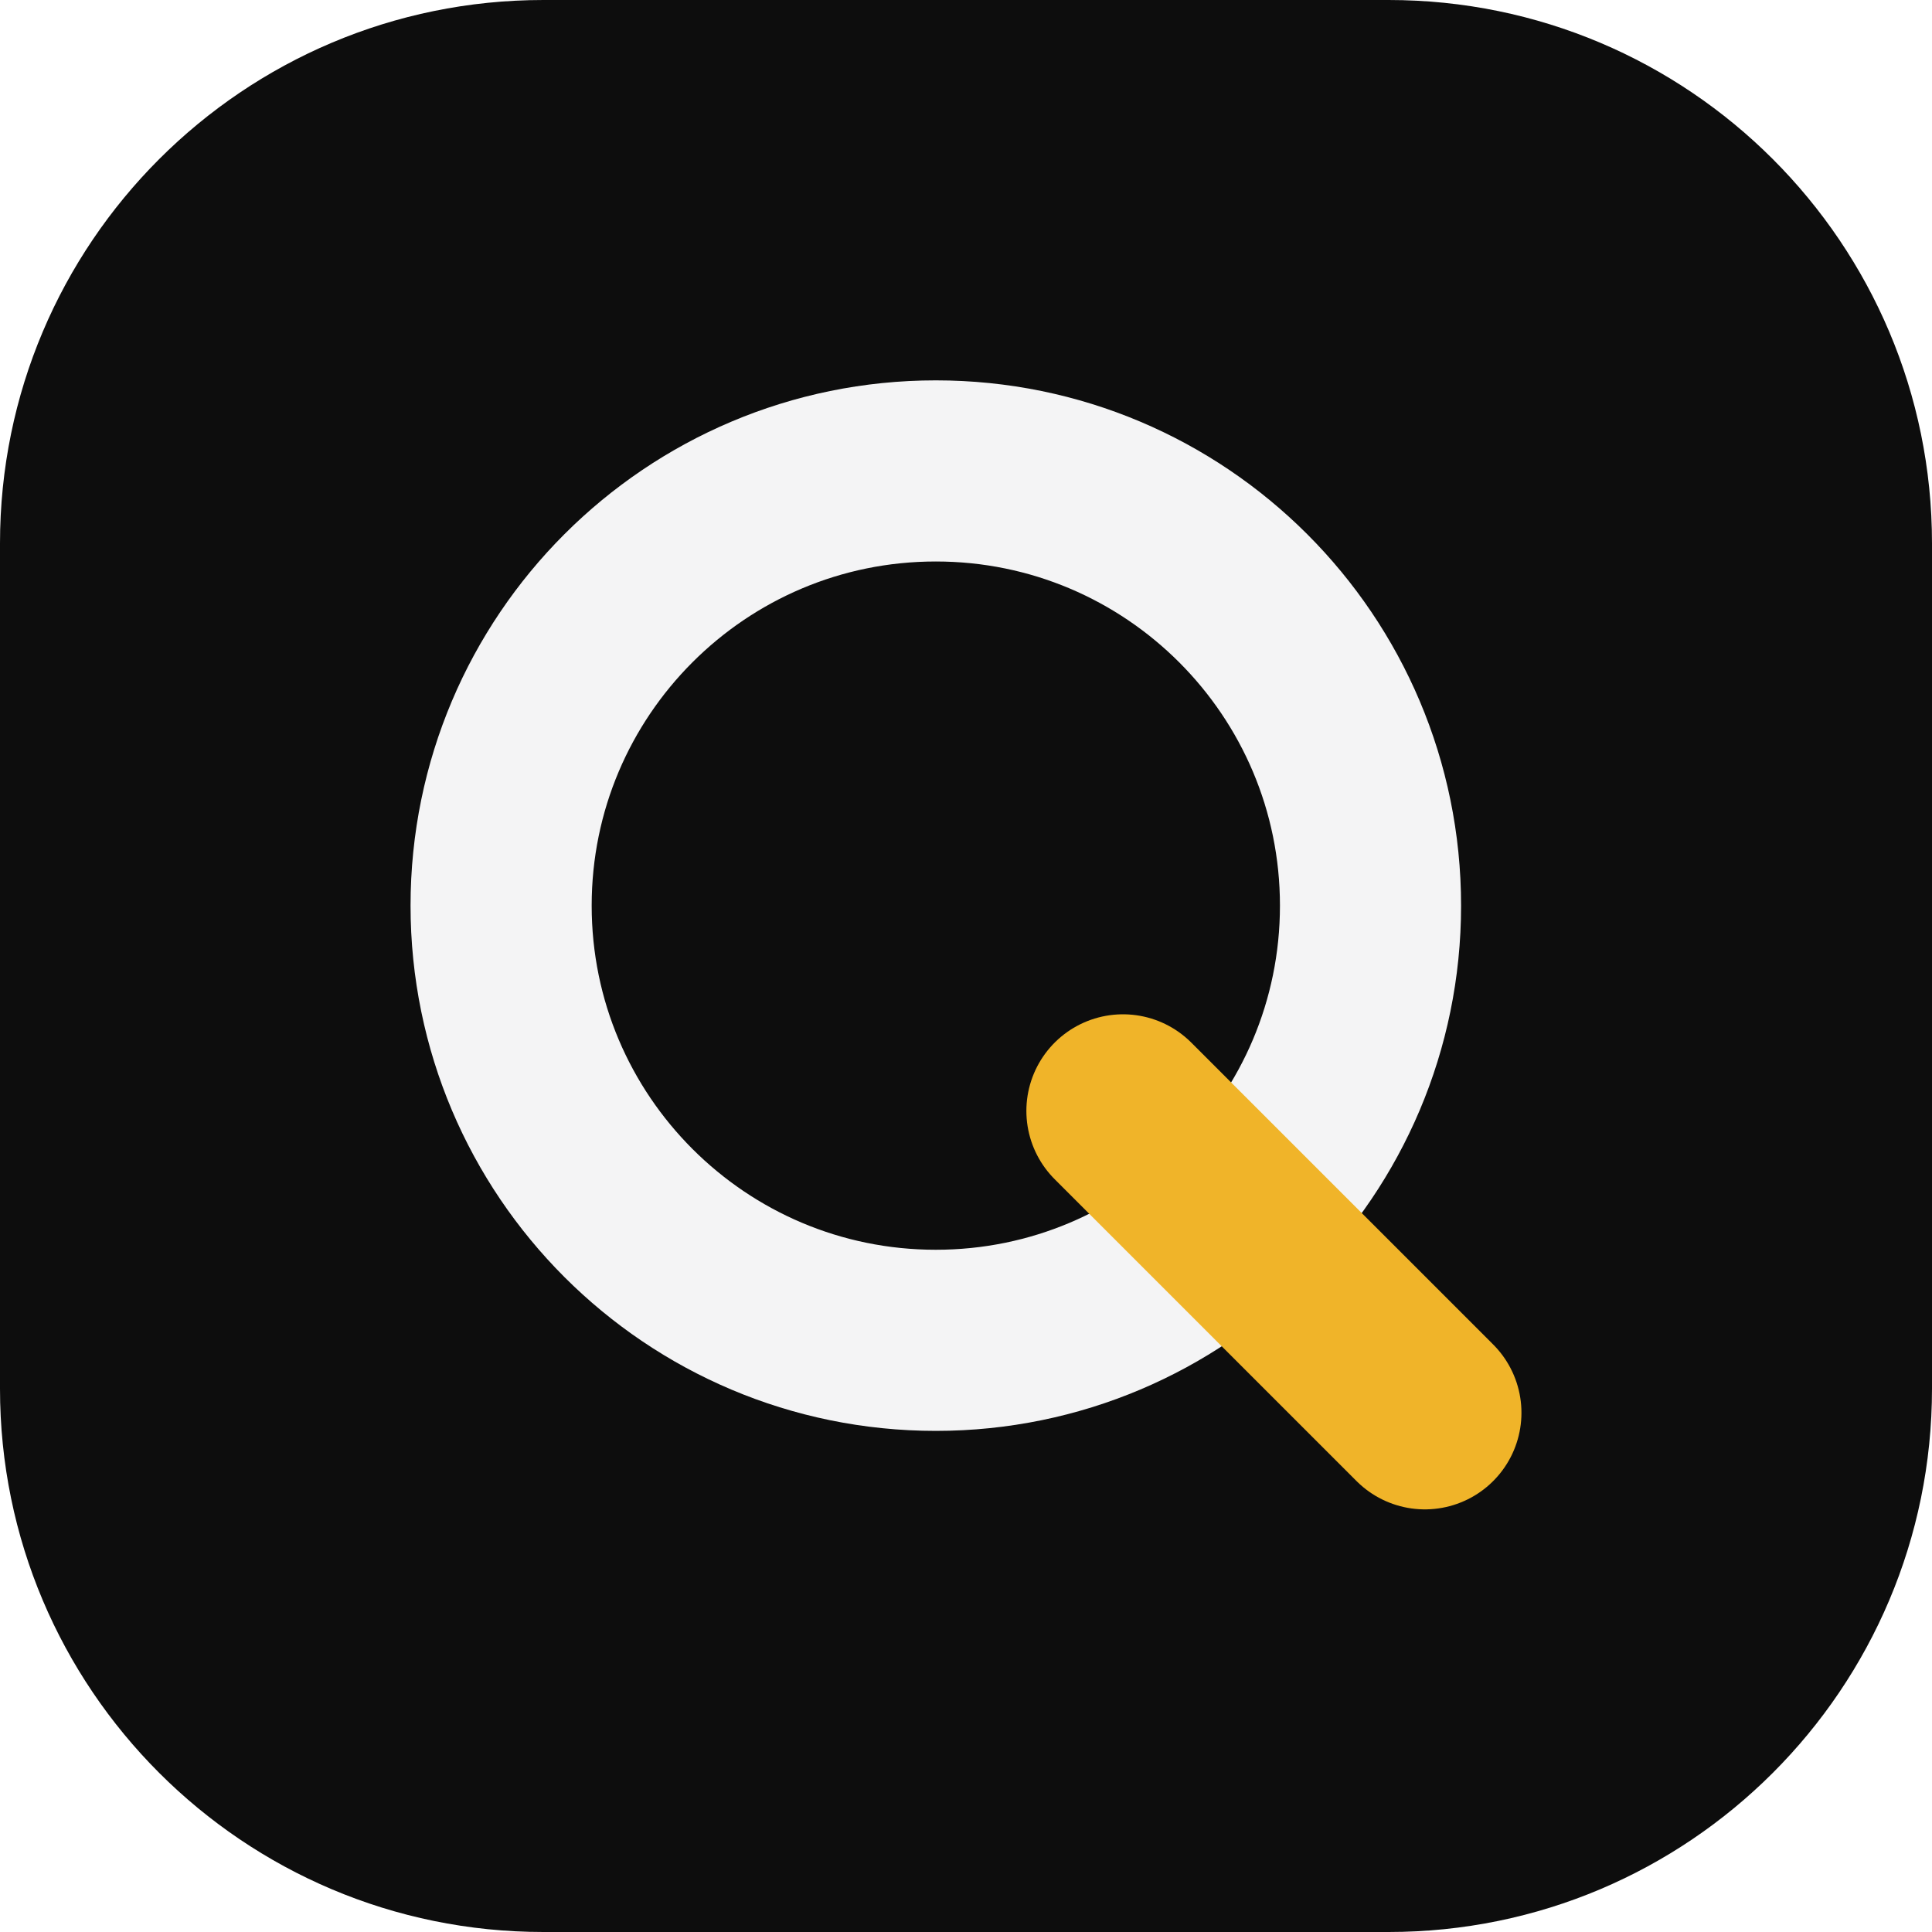
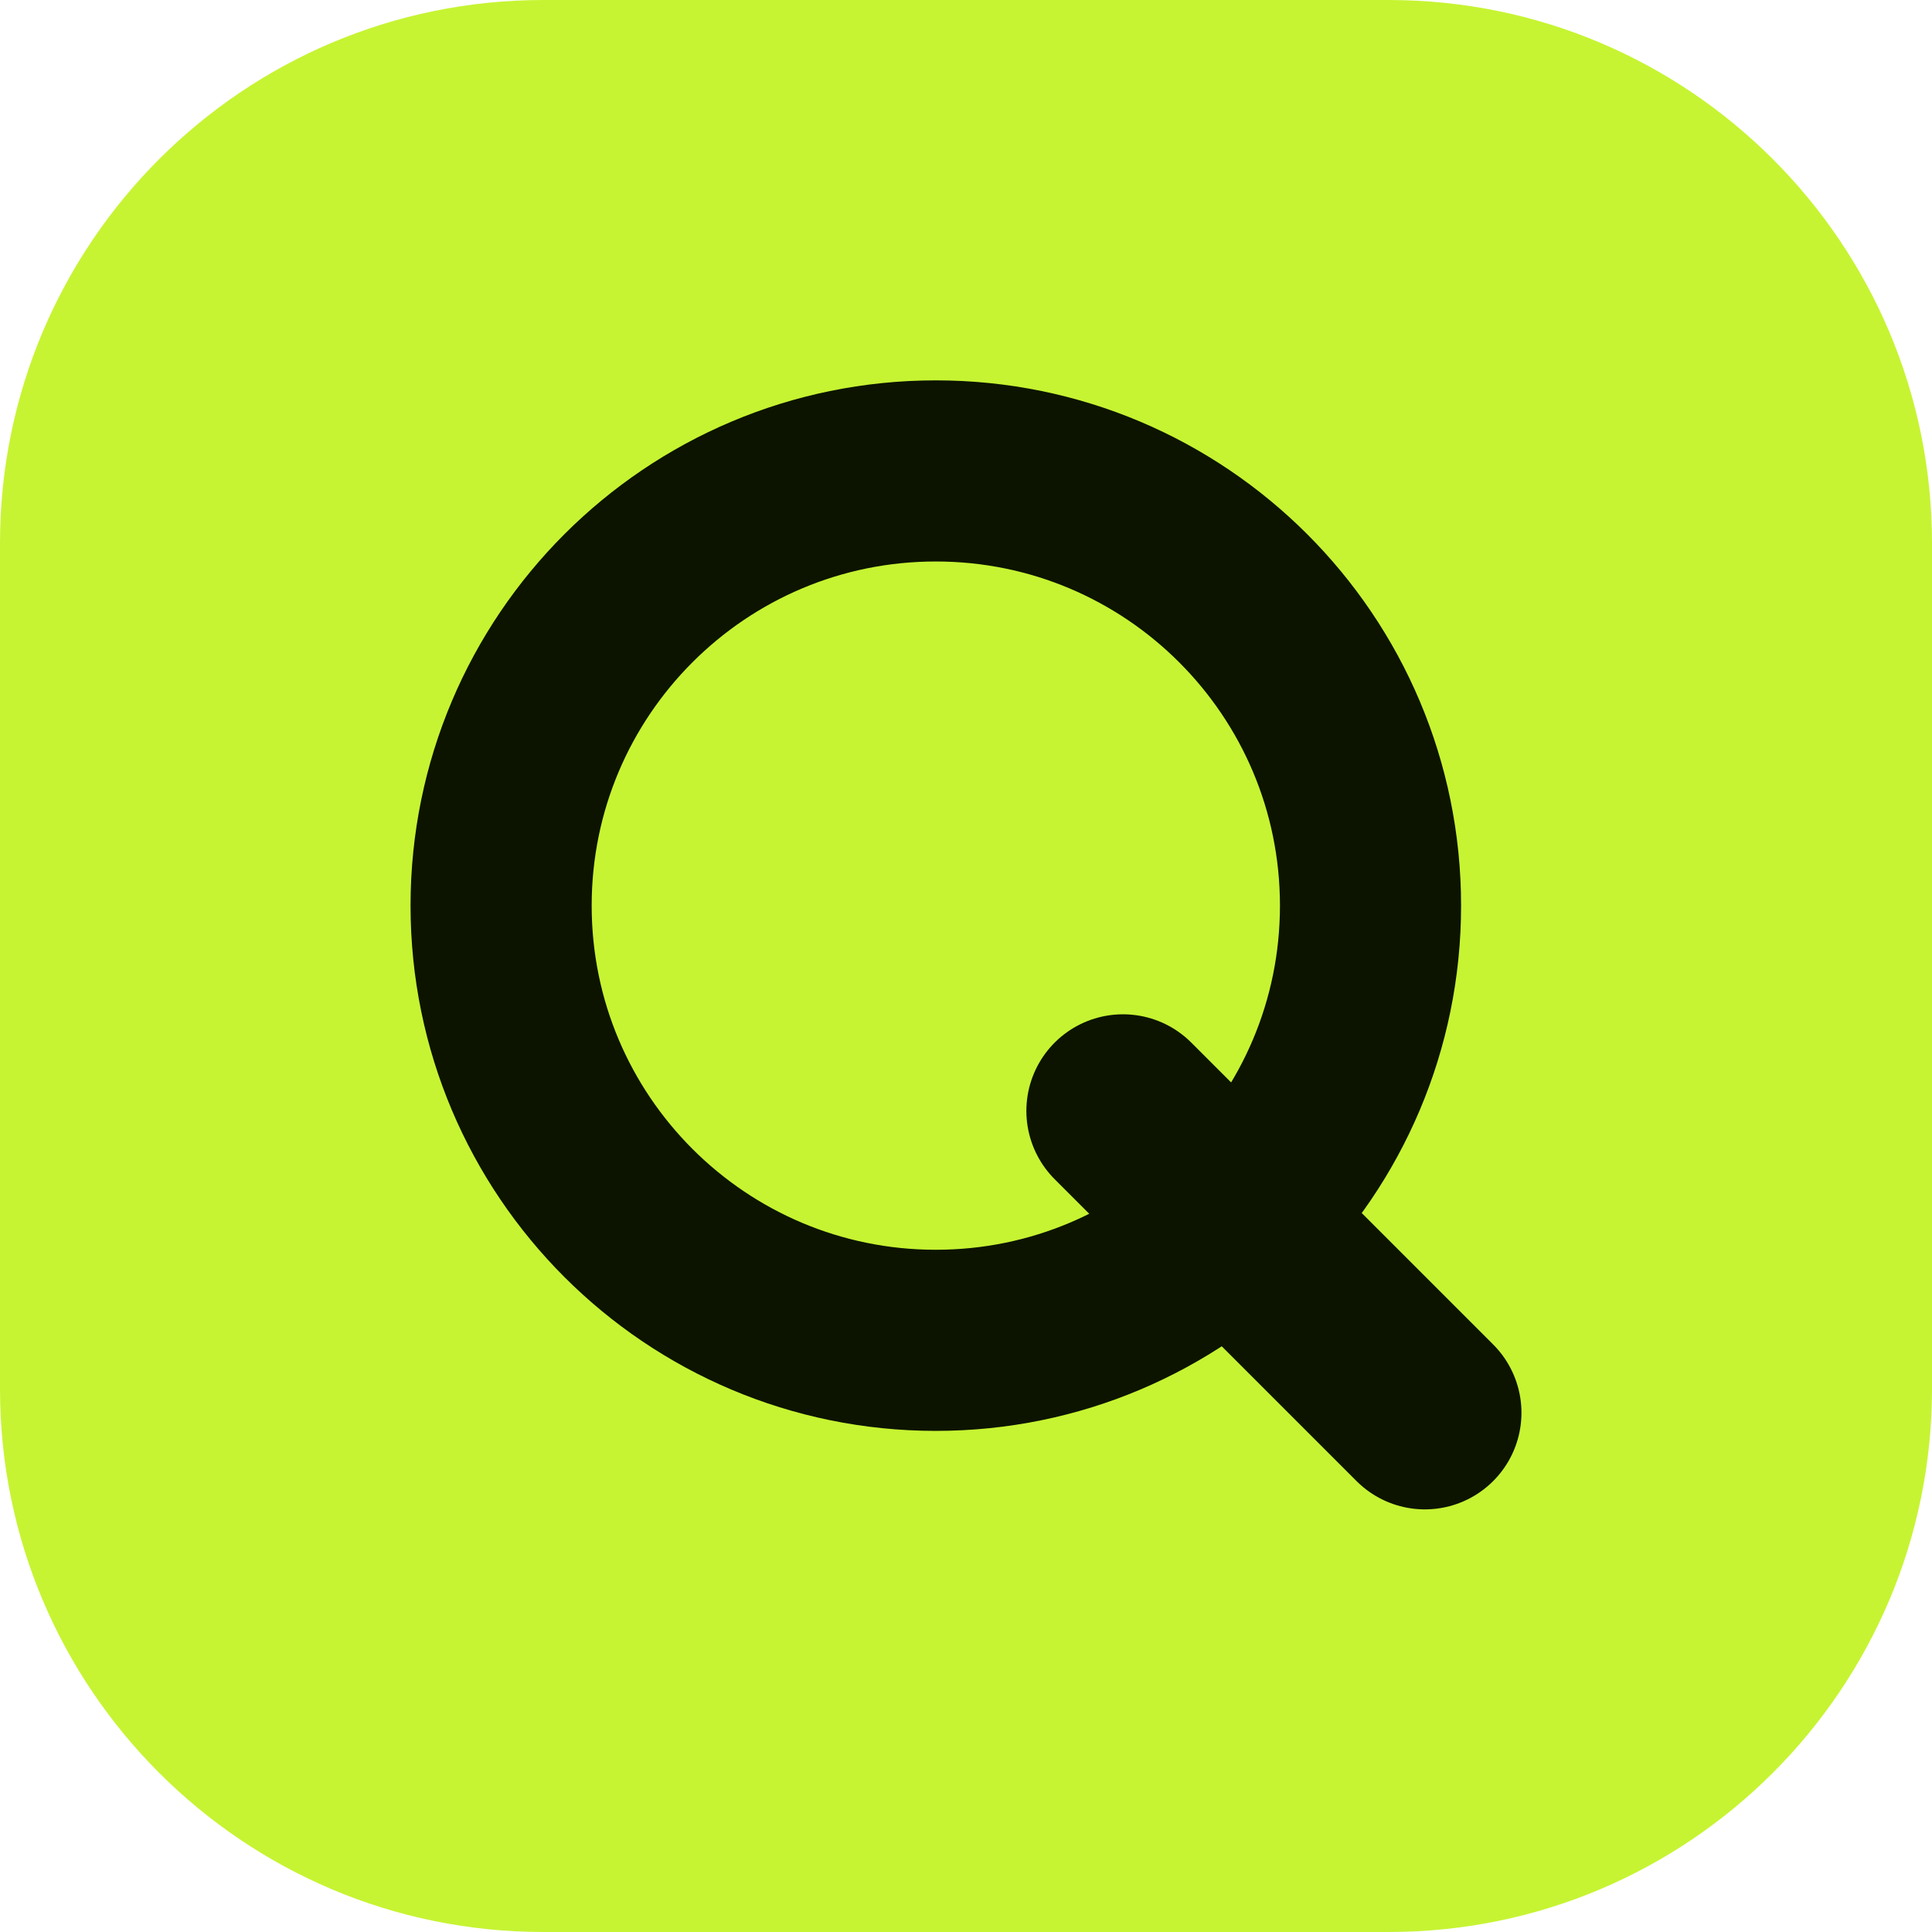
<svg xmlns="http://www.w3.org/2000/svg" viewBox="0 0 32 32" role="img" aria-label="QASTOM AGENT">
-   <rect width="32" height="32" rx="9" fill="#0d0d0d" />
-   <circle cx="15.5" cy="15" r="7.2" fill="none" stroke="#f4f4f5" stroke-width="3" />
-   <path d="M18.6 18.4 23.6 23.4" stroke="#f0b429" stroke-width="3.2" stroke-linecap="round" />
+   <rect width="32" height="32" rx="9" fill="#c6f432" />
+   <circle cx="15.5" cy="15" r="7.2" fill="none" stroke="#0c1400" stroke-width="3" />
+   <path d="M18.6 18.4 23.6 23.4" stroke="#0c1400" stroke-width="3.2" stroke-linecap="round" />
</svg>
